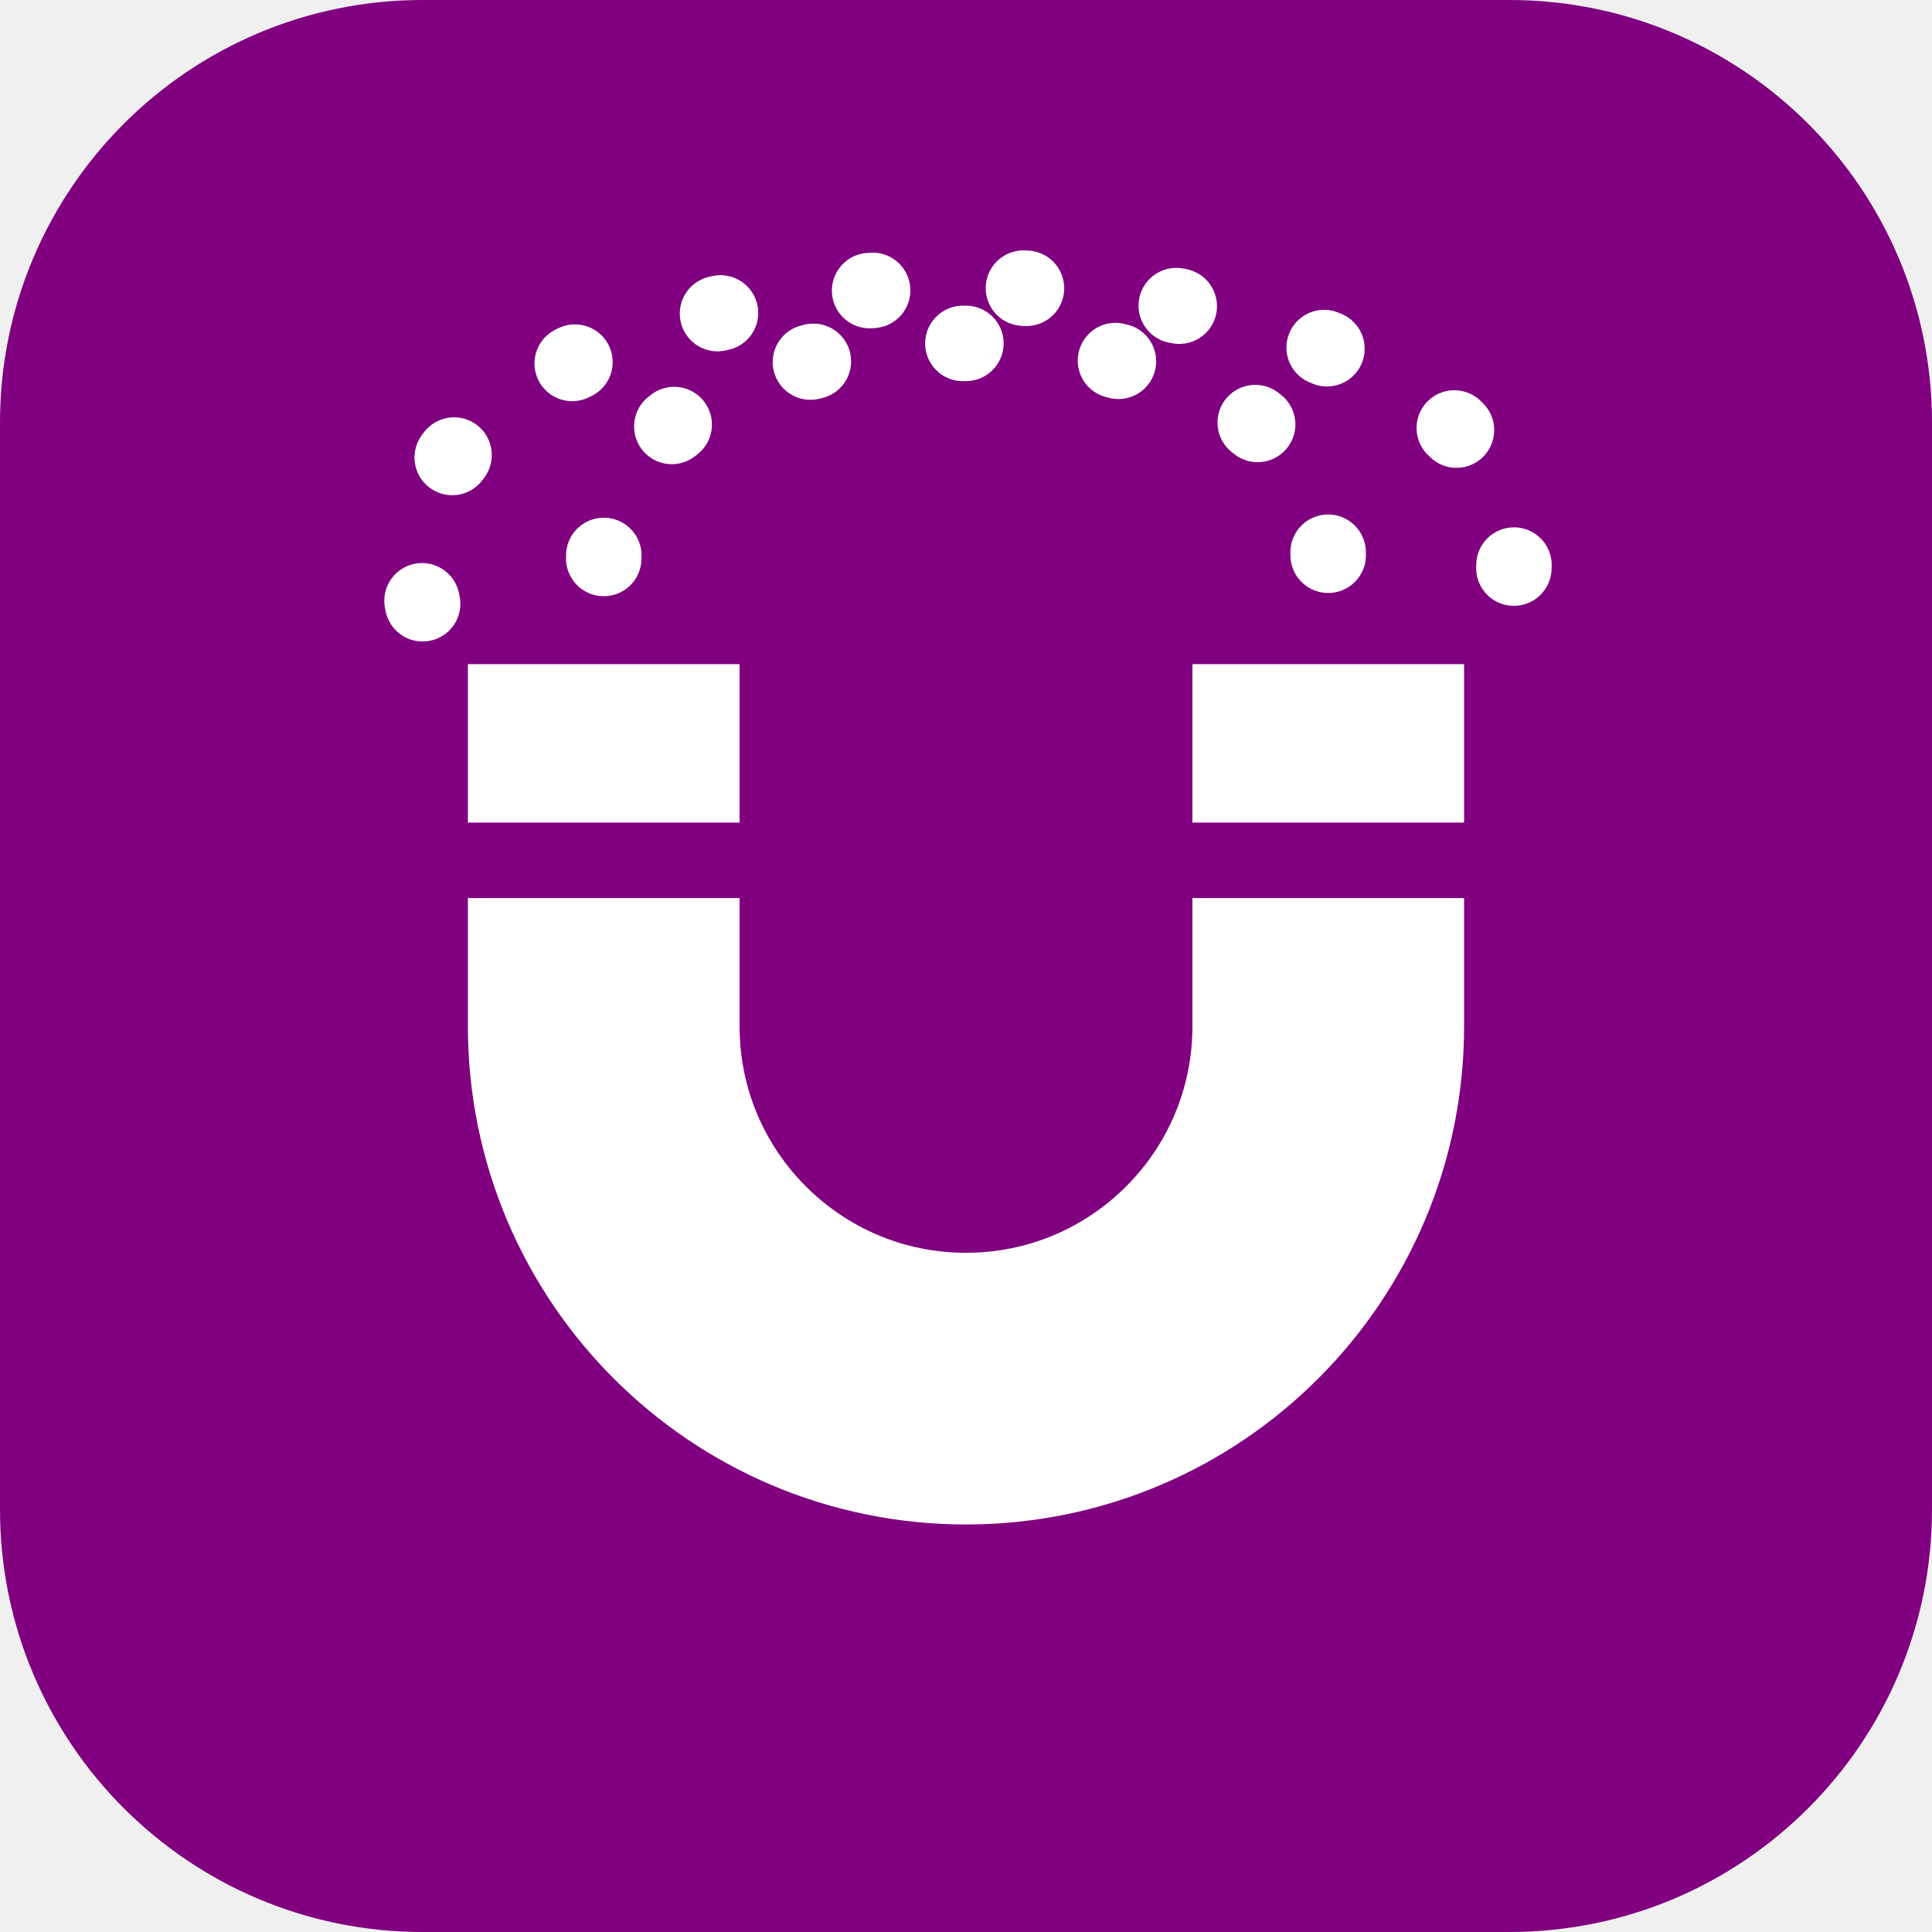
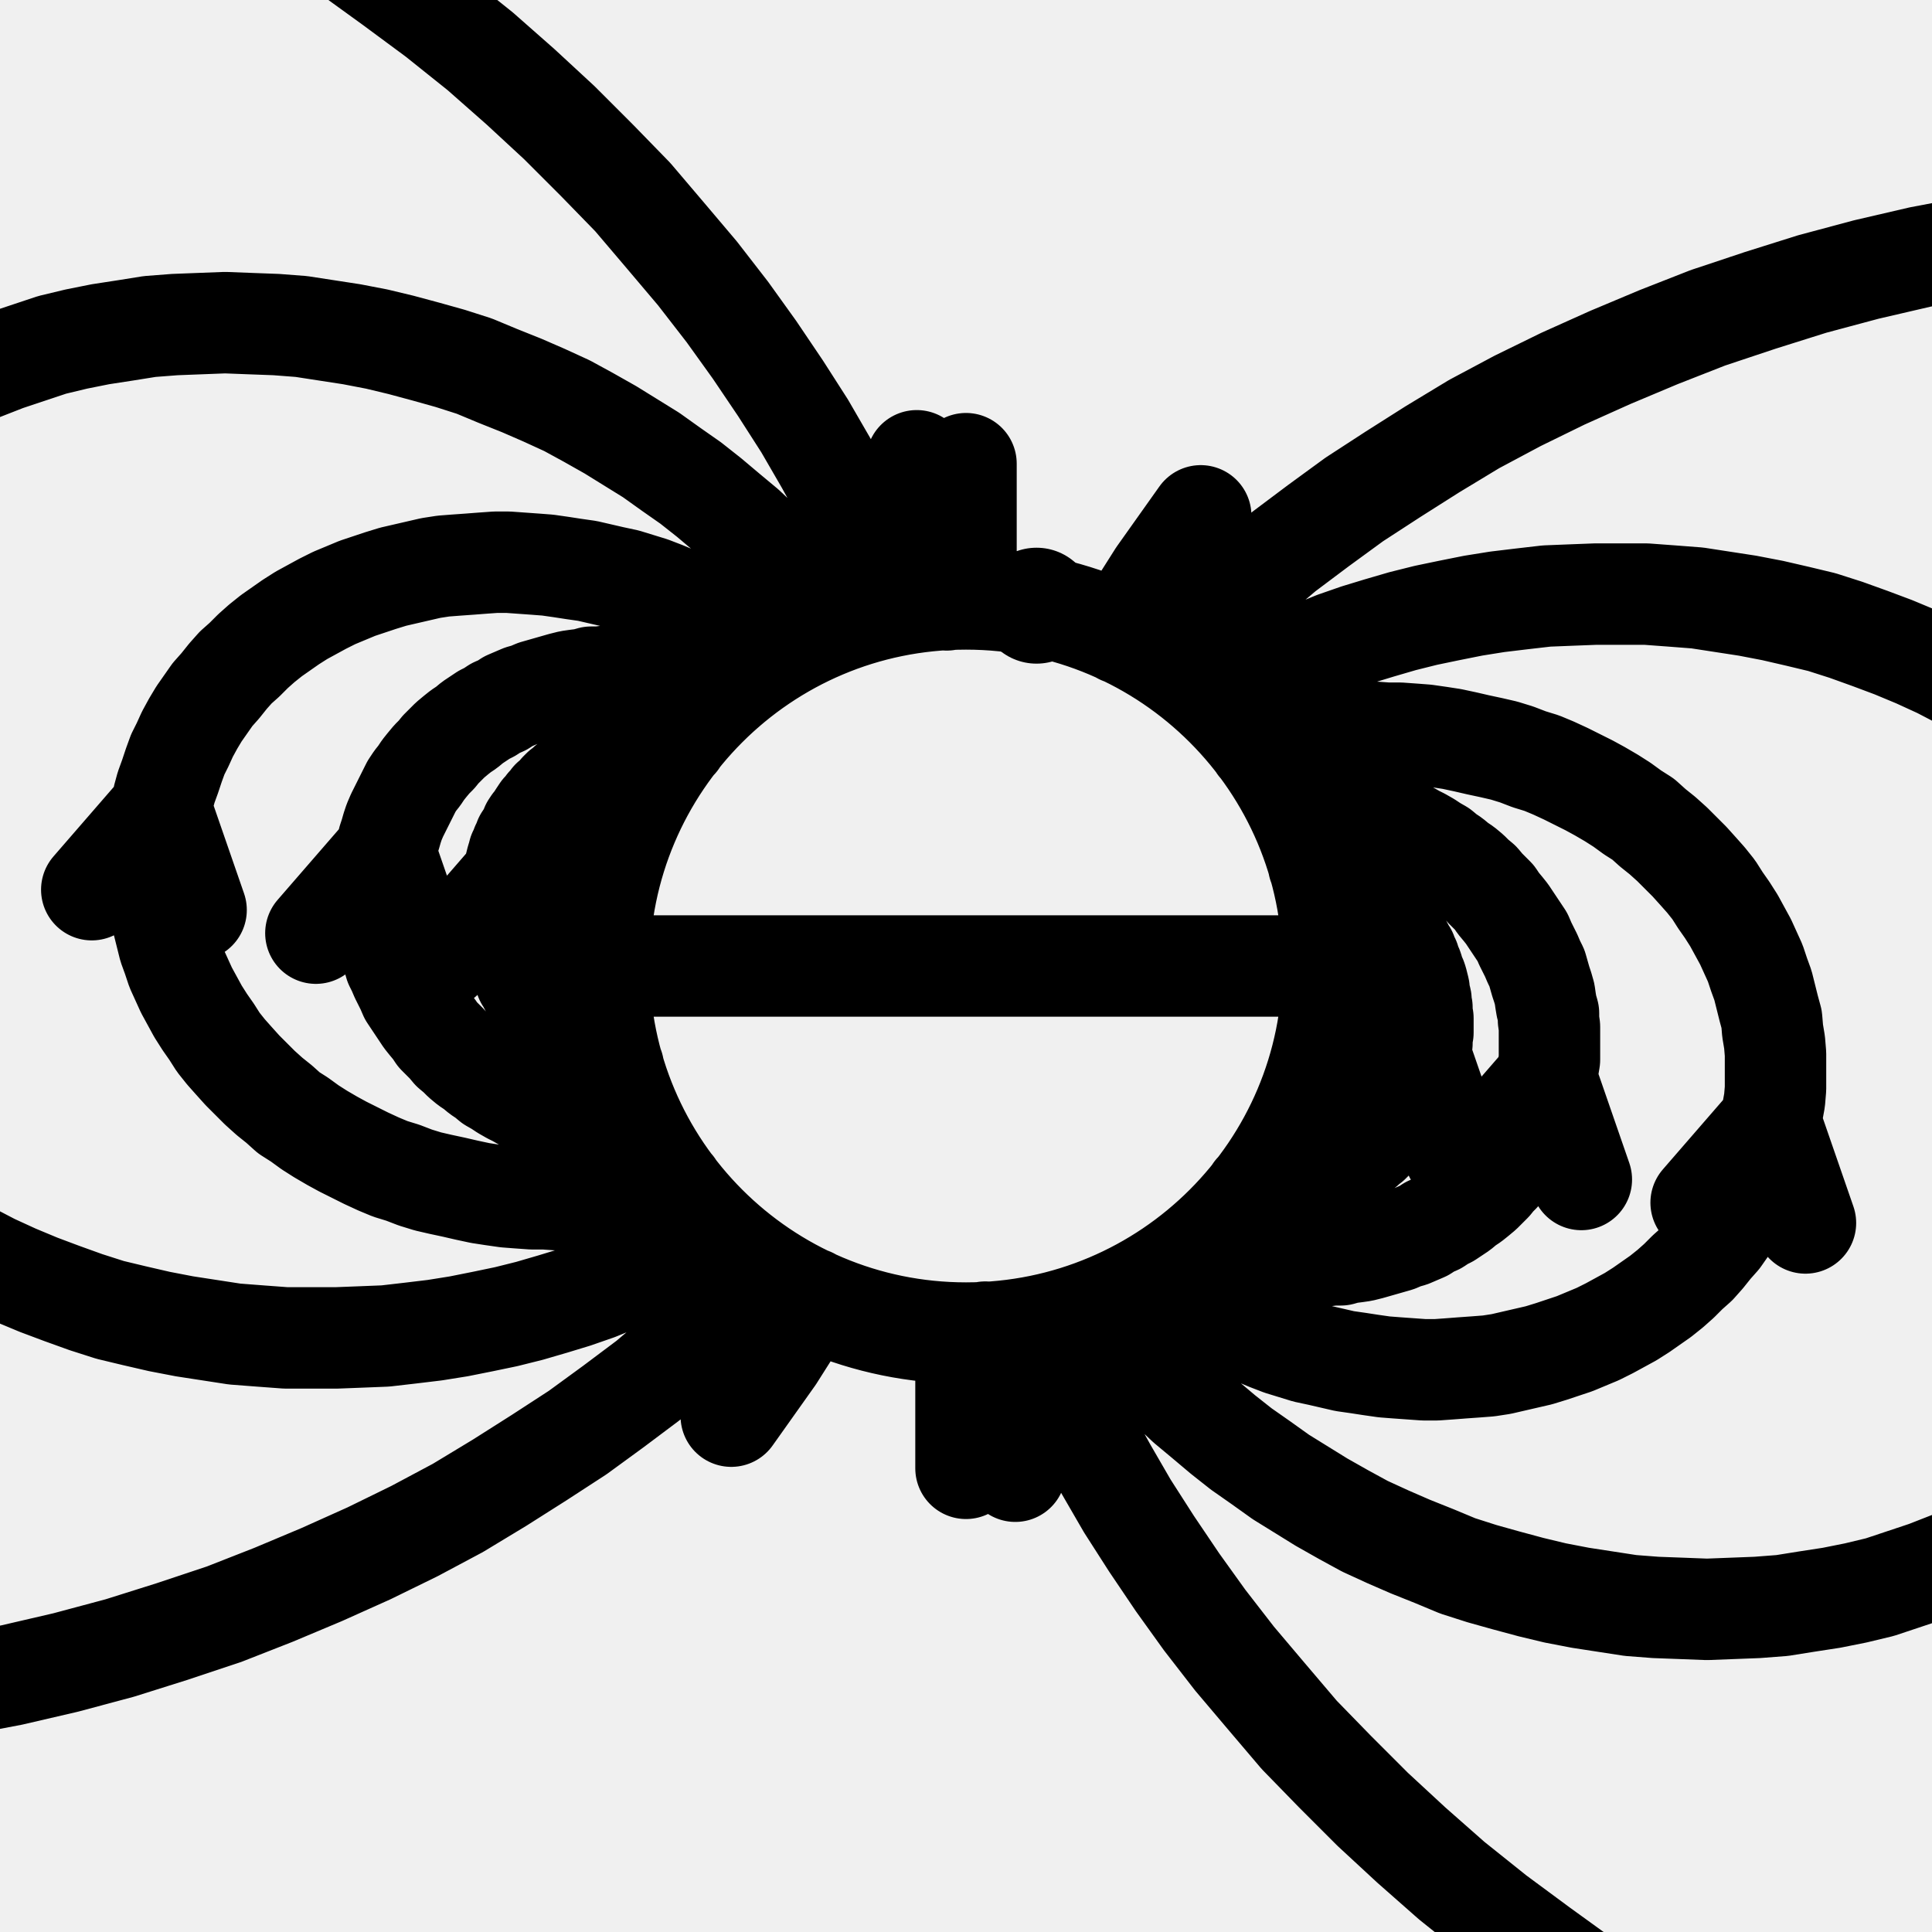
- <svg xmlns="http://www.w3.org/2000/svg" viewBox="0 0 64 64" role="img" aria-label="MagIC">
-   <rect width="64" height="64" rx="14" fill="#800080" />
-   <path d="M20 22v12a12 12 0 0 0 24 0V22" fill="none" stroke="#fff" stroke-width="9" />
-   <path d="M15 28.5h10M39 28.5h10" stroke="#800080" stroke-width="2.5" />
-   <path d="M20 18.5C20 9 44 9 44 18.5M14 20C11 6 53 6 50 20" fill="none" stroke="#fff" stroke-width="2.5" stroke-linecap="round" stroke-dasharray="0.1 5" />
+ <svg xmlns="http://www.w3.org/2000/svg" viewBox="2 2 20 20" fill="none" stroke="currentColor" stroke-width="1.05" stroke-linecap="round" stroke-linejoin="round" role="img" aria-label="MagIC">
+   <path d="M8.2 12a3.8 3.8 0 1 0 7.6 0a3.8 3.8 0 1 0 -7.6 0zM8.2 12L15.8 12M12 8.2L12 6.8M12 15.8L12 17.2M14.07 8.81L14.35 8.54L14.64 8.27L14.96 7.99L15.29 7.71L15.65 7.44L16.02 7.17L16.42 6.91L16.83 6.65L17.26 6.39L17.71 6.15L18.18 5.92L18.67 5.7L19.17 5.49L19.68 5.29L20.22 5.11L20.76 4.94L21.32 4.79L21.88 4.66L22.46 4.55L23.05 4.45M19.42 23.14L18.91 22.83L18.41 22.51L17.94 22.17L17.48 21.83L17.03 21.47L16.61 21.1L16.21 20.73L15.82 20.34L15.45 19.96L15.11 19.56L14.78 19.17L14.47 18.77L14.19 18.38L13.92 17.98L13.67 17.59L13.45 17.21L13.24 16.83L13.05 16.45L12.88 16.09L12.73 15.73M11.27 8.27L11.12 7.91L10.95 7.55L10.76 7.17L10.55 6.79L10.33 6.41L10.08 6.02L9.81 5.62L9.53 5.23L9.22 4.83L8.89 4.44L8.55 4.04L8.18 3.66L7.79 3.27L7.39 2.9L6.97 2.53L6.52 2.17L6.06 1.83L5.59 1.49L5.09 1.17L4.58 0.86M0.95 19.55L1.54 19.45L2.12 19.34L2.68 19.21L3.24 19.06L3.78 18.89L4.32 18.71L4.83 18.51L5.33 18.3L5.82 18.08L6.29 17.85L6.74 17.61L7.17 17.35L7.58 17.09L7.98 16.83L8.35 16.56L8.71 16.29L9.04 16.01L9.36 15.73L9.65 15.46L9.93 15.19M14.59 9.22L14.78 9.12L14.98 9.01L15.18 8.92L15.39 8.82L15.6 8.74L15.82 8.65L16.05 8.57L16.28 8.5L16.52 8.43L16.76 8.37L17 8.32L17.25 8.27L17.5 8.23L17.75 8.2L18.01 8.17L18.26 8.16L18.52 8.15L18.78 8.15L19.04 8.15L19.31 8.17L19.57 8.19L19.83 8.23L20.09 8.27L20.35 8.32L20.61 8.38L20.86 8.44L21.11 8.52L21.36 8.61L21.6 8.7L21.84 8.8L22.08 8.91L22.31 9.03L22.54 9.16L22.76 9.29L22.97 9.43L23.17 9.58M23.05 17.74L22.84 17.86L22.62 17.98L22.4 18.09L22.17 18.18L21.94 18.27L21.7 18.35L21.46 18.43L21.21 18.49L20.96 18.54L20.7 18.58L20.45 18.62L20.19 18.64L19.93 18.65L19.67 18.66L19.41 18.65L19.14 18.64L18.88 18.62L18.62 18.58L18.36 18.54L18.1 18.49L17.85 18.43L17.59 18.36L17.34 18.29L17.09 18.21L16.85 18.11L16.6 18.01L16.37 17.91L16.13 17.8L15.91 17.68L15.68 17.55L15.47 17.42L15.26 17.29L15.05 17.14L14.85 17L14.66 16.85L14.47 16.69L14.29 16.54L14.12 16.38L13.95 16.21L13.79 16.05L13.64 15.88L13.5 15.72L13.36 15.55M10.64 8.45L10.5 8.28L10.36 8.12L10.21 7.95L10.05 7.79L9.88 7.62L9.71 7.46L9.53 7.31L9.34 7.15L9.15 7L8.95 6.86L8.74 6.71L8.53 6.58L8.32 6.45L8.09 6.32L7.87 6.2L7.63 6.09L7.4 5.99L7.15 5.89L6.91 5.79L6.66 5.71L6.41 5.64L6.15 5.57L5.9 5.51L5.64 5.46L5.38 5.42L5.12 5.38L4.86 5.36L4.59 5.35L4.33 5.34L4.07 5.35L3.81 5.36L3.55 5.38L3.3 5.42L3.04 5.46L2.79 5.51L2.54 5.57L2.3 5.65L2.06 5.73L1.83 5.82L1.6 5.91L1.38 6.02L1.16 6.14L0.95 6.26M0.83 14.42L1.03 14.57L1.24 14.71L1.46 14.84L1.69 14.97L1.92 15.09L2.16 15.2L2.4 15.3L2.64 15.39L2.89 15.48L3.14 15.56L3.39 15.62L3.65 15.68L3.91 15.73L4.17 15.77L4.43 15.81L4.69 15.83L4.96 15.85L5.22 15.85L5.48 15.85L5.74 15.84L5.99 15.83L6.25 15.8L6.5 15.77L6.75 15.73L7 15.68L7.24 15.63L7.48 15.57L7.72 15.5L7.95 15.43L8.18 15.35L8.4 15.26L8.61 15.18L8.82 15.08L9.02 14.99L9.22 14.88L9.41 14.78M15.03 9.71L15.16 9.69L15.29 9.66L15.42 9.64L15.55 9.62L15.68 9.61L15.82 9.6L15.95 9.59L16.09 9.58L16.22 9.58L16.36 9.59L16.49 9.59L16.63 9.6L16.76 9.61L16.9 9.63L17.03 9.65L17.17 9.68L17.3 9.71L17.44 9.74L17.57 9.77L17.7 9.81L17.83 9.86L17.96 9.9L18.08 9.95L18.21 10.01L18.33 10.07L18.45 10.13L18.56 10.19L18.68 10.26L18.79 10.33L18.9 10.41L19.01 10.48L19.11 10.57L19.21 10.65L19.31 10.74L19.4 10.83L19.49 10.92L19.58 11.02L19.66 11.11L19.74 11.21L19.81 11.32L19.88 11.42L19.95 11.53L20.01 11.64L20.07 11.75L20.12 11.86L20.17 11.97L20.21 12.09L20.25 12.2L20.28 12.32L20.31 12.44L20.34 12.55L20.35 12.67L20.37 12.79L20.38 12.91L20.38 13.03L20.38 13.15L20.38 13.27L20.37 13.39L20.35 13.5L20.33 13.62L20.31 13.74L20.28 13.85L20.24 13.96L20.2 14.08L20.16 14.19L20.11 14.29L20.06 14.4L20 14.51L19.94 14.61L19.87 14.71L19.8 14.81L19.72 14.9L19.64 15L19.56 15.09L19.47 15.17L19.38 15.26L19.29 15.34L19.19 15.42L19.09 15.49L18.99 15.56L18.88 15.63L18.77 15.69L18.66 15.75L18.54 15.81L18.42 15.86L18.3 15.91L18.18 15.95L18.06 15.99L17.93 16.03L17.8 16.06L17.67 16.09L17.54 16.12L17.41 16.14L17.28 16.15L17.14 16.16L17.01 16.17L16.87 16.18L16.74 16.18L16.6 16.17L16.46 16.16L16.33 16.15L16.19 16.13L16.06 16.11L15.92 16.09L15.79 16.06L15.66 16.03L15.52 16L15.39 15.96L15.26 15.92L15.13 15.87L15.01 15.82L14.88 15.77L14.76 15.72L14.64 15.66L14.52 15.6L14.4 15.53L14.29 15.47L14.17 15.4L14.06 15.33L13.96 15.26M10.04 8.74L9.94 8.67L9.83 8.6L9.71 8.53L9.6 8.47L9.48 8.4L9.36 8.34L9.24 8.28L9.12 8.23L8.99 8.18L8.87 8.13L8.74 8.08L8.61 8.04L8.48 8L8.34 7.97L8.21 7.94L8.08 7.91L7.94 7.89L7.81 7.87L7.67 7.85L7.54 7.84L7.4 7.83L7.26 7.82L7.13 7.82L6.99 7.83L6.86 7.84L6.72 7.85L6.59 7.86L6.46 7.88L6.33 7.91L6.2 7.94L6.07 7.97L5.94 8.01L5.82 8.05L5.7 8.09L5.58 8.14L5.46 8.19L5.34 8.25L5.23 8.31L5.12 8.37L5.01 8.44L4.91 8.51L4.81 8.58L4.71 8.66L4.62 8.74L4.53 8.83L4.44 8.91L4.36 9L4.28 9.1L4.2 9.19L4.13 9.29L4.06 9.39L4 9.49L3.94 9.6L3.89 9.71L3.84 9.81L3.8 9.92L3.76 10.04L3.72 10.15L3.69 10.26L3.67 10.38L3.65 10.5L3.63 10.61L3.62 10.73L3.62 10.85L3.62 10.97L3.62 11.09L3.63 11.21L3.65 11.33L3.66 11.45L3.69 11.56L3.72 11.68L3.75 11.8L3.79 11.91L3.83 12.03L3.88 12.14L3.93 12.25L3.99 12.36L4.05 12.47L4.12 12.58L4.19 12.68L4.26 12.79L4.34 12.89L4.42 12.98L4.51 13.08L4.6 13.17L4.69 13.26L4.79 13.35L4.89 13.43L4.99 13.52L5.1 13.59L5.21 13.67L5.32 13.74L5.44 13.81L5.55 13.87L5.67 13.93L5.79 13.99L5.92 14.05L6.04 14.1L6.17 14.14L6.3 14.19L6.43 14.23L6.56 14.26L6.7 14.29L6.83 14.32L6.97 14.35L7.1 14.37L7.24 14.39L7.37 14.4L7.51 14.41L7.64 14.41L7.78 14.42L7.91 14.42L8.05 14.41L8.18 14.4L8.32 14.39L8.45 14.38L8.58 14.36L8.71 14.34L8.84 14.31L8.97 14.29M15.39 10.27L15.46 10.28L15.54 10.29L15.62 10.31L15.69 10.32L15.77 10.33L15.85 10.35L15.92 10.37L16 10.39L16.07 10.41L16.15 10.44L16.22 10.46L16.29 10.49L16.37 10.52L16.44 10.55L16.51 10.58L16.58 10.61L16.65 10.65L16.71 10.68L16.78 10.72L16.84 10.76L16.91 10.8L16.97 10.85L17.03 10.89L17.09 10.94L17.15 10.98L17.21 11.03L17.26 11.08L17.32 11.13L17.37 11.19L17.42 11.24L17.47 11.29L17.51 11.35L17.56 11.41L17.6 11.46L17.64 11.52L17.68 11.58L17.72 11.64L17.76 11.7L17.79 11.77L17.82 11.83L17.85 11.89L17.88 11.96L17.91 12.02L17.93 12.09L17.95 12.16L17.97 12.22L17.99 12.29L18 12.36L18.01 12.42L18.03 12.49L18.03 12.56L18.04 12.63L18.04 12.7L18.04 12.76L18.04 12.83L18.04 12.9L18.04 12.97L18.03 13.03L18.02 13.1L18.01 13.17L17.99 13.23L17.98 13.3L17.96 13.36L17.94 13.43L17.92 13.49L17.89 13.56L17.86 13.62L17.83 13.68L17.8 13.74L17.77 13.8L17.74 13.86L17.7 13.92L17.66 13.97L17.62 14.03L17.58 14.08L17.53 14.14L17.48 14.19L17.44 14.24L17.39 14.29L17.34 14.34L17.28 14.39L17.23 14.43L17.17 14.47L17.11 14.52L17.05 14.56L16.99 14.6L16.93 14.63L16.87 14.67L16.8 14.7L16.74 14.74L16.67 14.77L16.6 14.8L16.53 14.82L16.46 14.85L16.39 14.87L16.32 14.89L16.25 14.91L16.18 14.93L16.1 14.95L16.03 14.96L15.95 14.97L15.88 14.99L15.8 14.99L15.72 15L15.65 15.01L15.57 15.01L15.49 15.01L15.41 15.01L15.34 15.01L15.26 15L15.18 15L15.1 14.99L15.03 14.98L14.95 14.97L14.87 14.96L14.8 14.94L14.72 14.93L14.64 14.91L14.57 14.89L14.49 14.87M9.51 9.13L9.43 9.11L9.36 9.09L9.28 9.07L9.2 9.06L9.13 9.04L9.05 9.03L8.97 9.02L8.9 9.01L8.82 9L8.74 9L8.66 8.99L8.59 8.99L8.51 8.99L8.43 8.99L8.35 8.99L8.28 9L8.2 9.01L8.12 9.01L8.05 9.03L7.97 9.04L7.9 9.05L7.82 9.07L7.75 9.09L7.68 9.11L7.61 9.13L7.54 9.15L7.47 9.18L7.4 9.2L7.33 9.23L7.26 9.26L7.2 9.3L7.13 9.33L7.07 9.37L7.01 9.4L6.95 9.44L6.89 9.48L6.83 9.53L6.77 9.57L6.72 9.61L6.66 9.66L6.61 9.71L6.56 9.76L6.52 9.81L6.47 9.86L6.42 9.92L6.38 9.97L6.34 10.03L6.3 10.08L6.26 10.14L6.23 10.2L6.2 10.26L6.17 10.32L6.14 10.38L6.11 10.44L6.08 10.51L6.06 10.57L6.04 10.64L6.02 10.7L6.01 10.77L5.99 10.83L5.98 10.9L5.97 10.97L5.96 11.03L5.96 11.1L5.96 11.17L5.96 11.24L5.96 11.3L5.96 11.37L5.97 11.44L5.97 11.51L5.99 11.58L6 11.64L6.01 11.71L6.03 11.78L6.05 11.84L6.07 11.91L6.09 11.98L6.12 12.04L6.15 12.11L6.18 12.17L6.21 12.23L6.24 12.3L6.28 12.36L6.32 12.42L6.36 12.48L6.4 12.54L6.44 12.59L6.49 12.65L6.53 12.71L6.58 12.76L6.63 12.81L6.68 12.87L6.74 12.92L6.79 12.97L6.85 13.02L6.91 13.06L6.97 13.11L7.03 13.15L7.09 13.2L7.16 13.24L7.22 13.28L7.29 13.32L7.35 13.35L7.42 13.39L7.49 13.42L7.56 13.45L7.63 13.48L7.71 13.51L7.78 13.54L7.85 13.56L7.93 13.59L8 13.61L8.08 13.63L8.15 13.65L8.23 13.67L8.31 13.68L8.38 13.69L8.46 13.71L8.54 13.72L8.61 13.73M15.65 10.95L15.69 10.97L15.73 10.99L15.76 11.02L15.8 11.04L15.83 11.06L15.87 11.09L15.9 11.11L15.94 11.13L15.97 11.16L16 11.19L16.04 11.21L16.07 11.24L16.1 11.27L16.13 11.29L16.16 11.32L16.19 11.35L16.22 11.38L16.24 11.41L16.27 11.44L16.3 11.47L16.32 11.5L16.35 11.54L16.37 11.57L16.4 11.6L16.42 11.63L16.44 11.67L16.46 11.7L16.48 11.73L16.5 11.77L16.52 11.8L16.54 11.84L16.56 11.87L16.57 11.91L16.59 11.94L16.6 11.98L16.62 12.02L16.63 12.05L16.64 12.09L16.66 12.13L16.67 12.16L16.68 12.2L16.69 12.24L16.69 12.27L16.7 12.31L16.71 12.35L16.71 12.39L16.72 12.43L16.72 12.46L16.72 12.5L16.73 12.54L16.73 12.58L16.73 12.61L16.73 12.65L16.73 12.69L16.72 12.73L16.72 12.76L16.72 12.8L16.71 12.84L16.71 12.88L16.7 12.91L16.69 12.95L16.68 12.99L16.67 13.02L16.66 13.06L16.65 13.1L16.64 13.13L16.63 13.17L16.61 13.2L16.6 13.24L16.58 13.27L16.57 13.31L16.55 13.34L16.53 13.37L16.51 13.41L16.5 13.44L16.48 13.47L16.45 13.5L16.43 13.54L16.41 13.57L16.39 13.6L16.36 13.63L16.34 13.66L16.31 13.69L16.29 13.72L16.26 13.74L16.23 13.77L16.21 13.8L16.18 13.83L16.15 13.85L16.12 13.88L16.09 13.9L16.06 13.93L16.02 13.95L15.99 13.97L15.96 14L15.93 14.02L15.89 14.04L15.86 14.06L15.82 14.08L15.79 14.1L15.75 14.12L15.71 14.14L15.68 14.15L15.64 14.17L15.6 14.19L15.56 14.2L15.52 14.22L15.49 14.23L15.45 14.24L15.41 14.25L15.37 14.27L15.33 14.28L15.29 14.29L15.24 14.3L15.2 14.31L15.16 14.31L15.12 14.32L15.08 14.33L15.04 14.33L14.99 14.34M9.01 9.66L8.96 9.67L8.92 9.67L8.88 9.68L8.84 9.69L8.8 9.69L8.76 9.7L8.71 9.71L8.67 9.72L8.63 9.73L8.59 9.75L8.55 9.76L8.51 9.77L8.48 9.78L8.44 9.8L8.4 9.81L8.36 9.83L8.32 9.85L8.29 9.86L8.25 9.88L8.21 9.9L8.18 9.92L8.14 9.94L8.11 9.96L8.07 9.98L8.04 10L8.01 10.03L7.98 10.05L7.94 10.07L7.91 10.1L7.88 10.12L7.85 10.15L7.82 10.17L7.79 10.2L7.77 10.23L7.74 10.26L7.71 10.28L7.69 10.31L7.66 10.34L7.64 10.37L7.61 10.4L7.59 10.43L7.57 10.46L7.55 10.5L7.52 10.53L7.5 10.56L7.49 10.59L7.47 10.63L7.45 10.66L7.43 10.69L7.42 10.73L7.4 10.76L7.39 10.8L7.37 10.83L7.36 10.87L7.35 10.9L7.34 10.94L7.33 10.98L7.32 11.01L7.31 11.05L7.3 11.09L7.29 11.12L7.29 11.16L7.28 11.2L7.28 11.24L7.28 11.27L7.27 11.31L7.27 11.35L7.27 11.39L7.27 11.42L7.27 11.46L7.28 11.5L7.28 11.54L7.28 11.57L7.29 11.61L7.29 11.65L7.3 11.69L7.31 11.73L7.31 11.76L7.32 11.8L7.33 11.84L7.34 11.87L7.36 11.91L7.37 11.95L7.38 11.98L7.4 12.02L7.41 12.06L7.43 12.09L7.44 12.13L7.46 12.16L7.48 12.2L7.5 12.23L7.52 12.27L7.54 12.3L7.56 12.33L7.58 12.37L7.6 12.4L7.63 12.43L7.65 12.46L7.68 12.5L7.7 12.53L7.73 12.56L7.76 12.59L7.78 12.62L7.81 12.65L7.84 12.68L7.87 12.71L7.9 12.73L7.93 12.76L7.96 12.79L8 12.81L8.03 12.84L8.06 12.87L8.1 12.89L8.13 12.91L8.17 12.94L8.2 12.96L8.24 12.98L8.27 13.01L8.31 13.03L8.35 13.05M19.61 14.45L20.33 13.62L20.69 14.66M2.95 11.21L3.67 10.38L4.03 11.42M17.29 14L18.01 13.17L18.37 14.21M5.27 11.66L5.99 10.83L6.35 11.87M15.98 13.74L16.7 12.91L17.06 13.95M6.58 11.92L7.3 11.09L7.66 12.13M13.61 8.56L13.99 7.96L14.43 7.34M12.51 17.23L12.33 16.49L12.2 15.79M11.8 8.21L11.67 7.51L11.49 6.77M9.57 16.66L10.01 16.04L10.39 15.44" />
+   <path d="M12.13 8.27a0.6 0.6 0 1 0 1.2 0a0.6 0.6 0 1 0 -1.2 0z" fill="currentColor" stroke="none" />
</svg>
